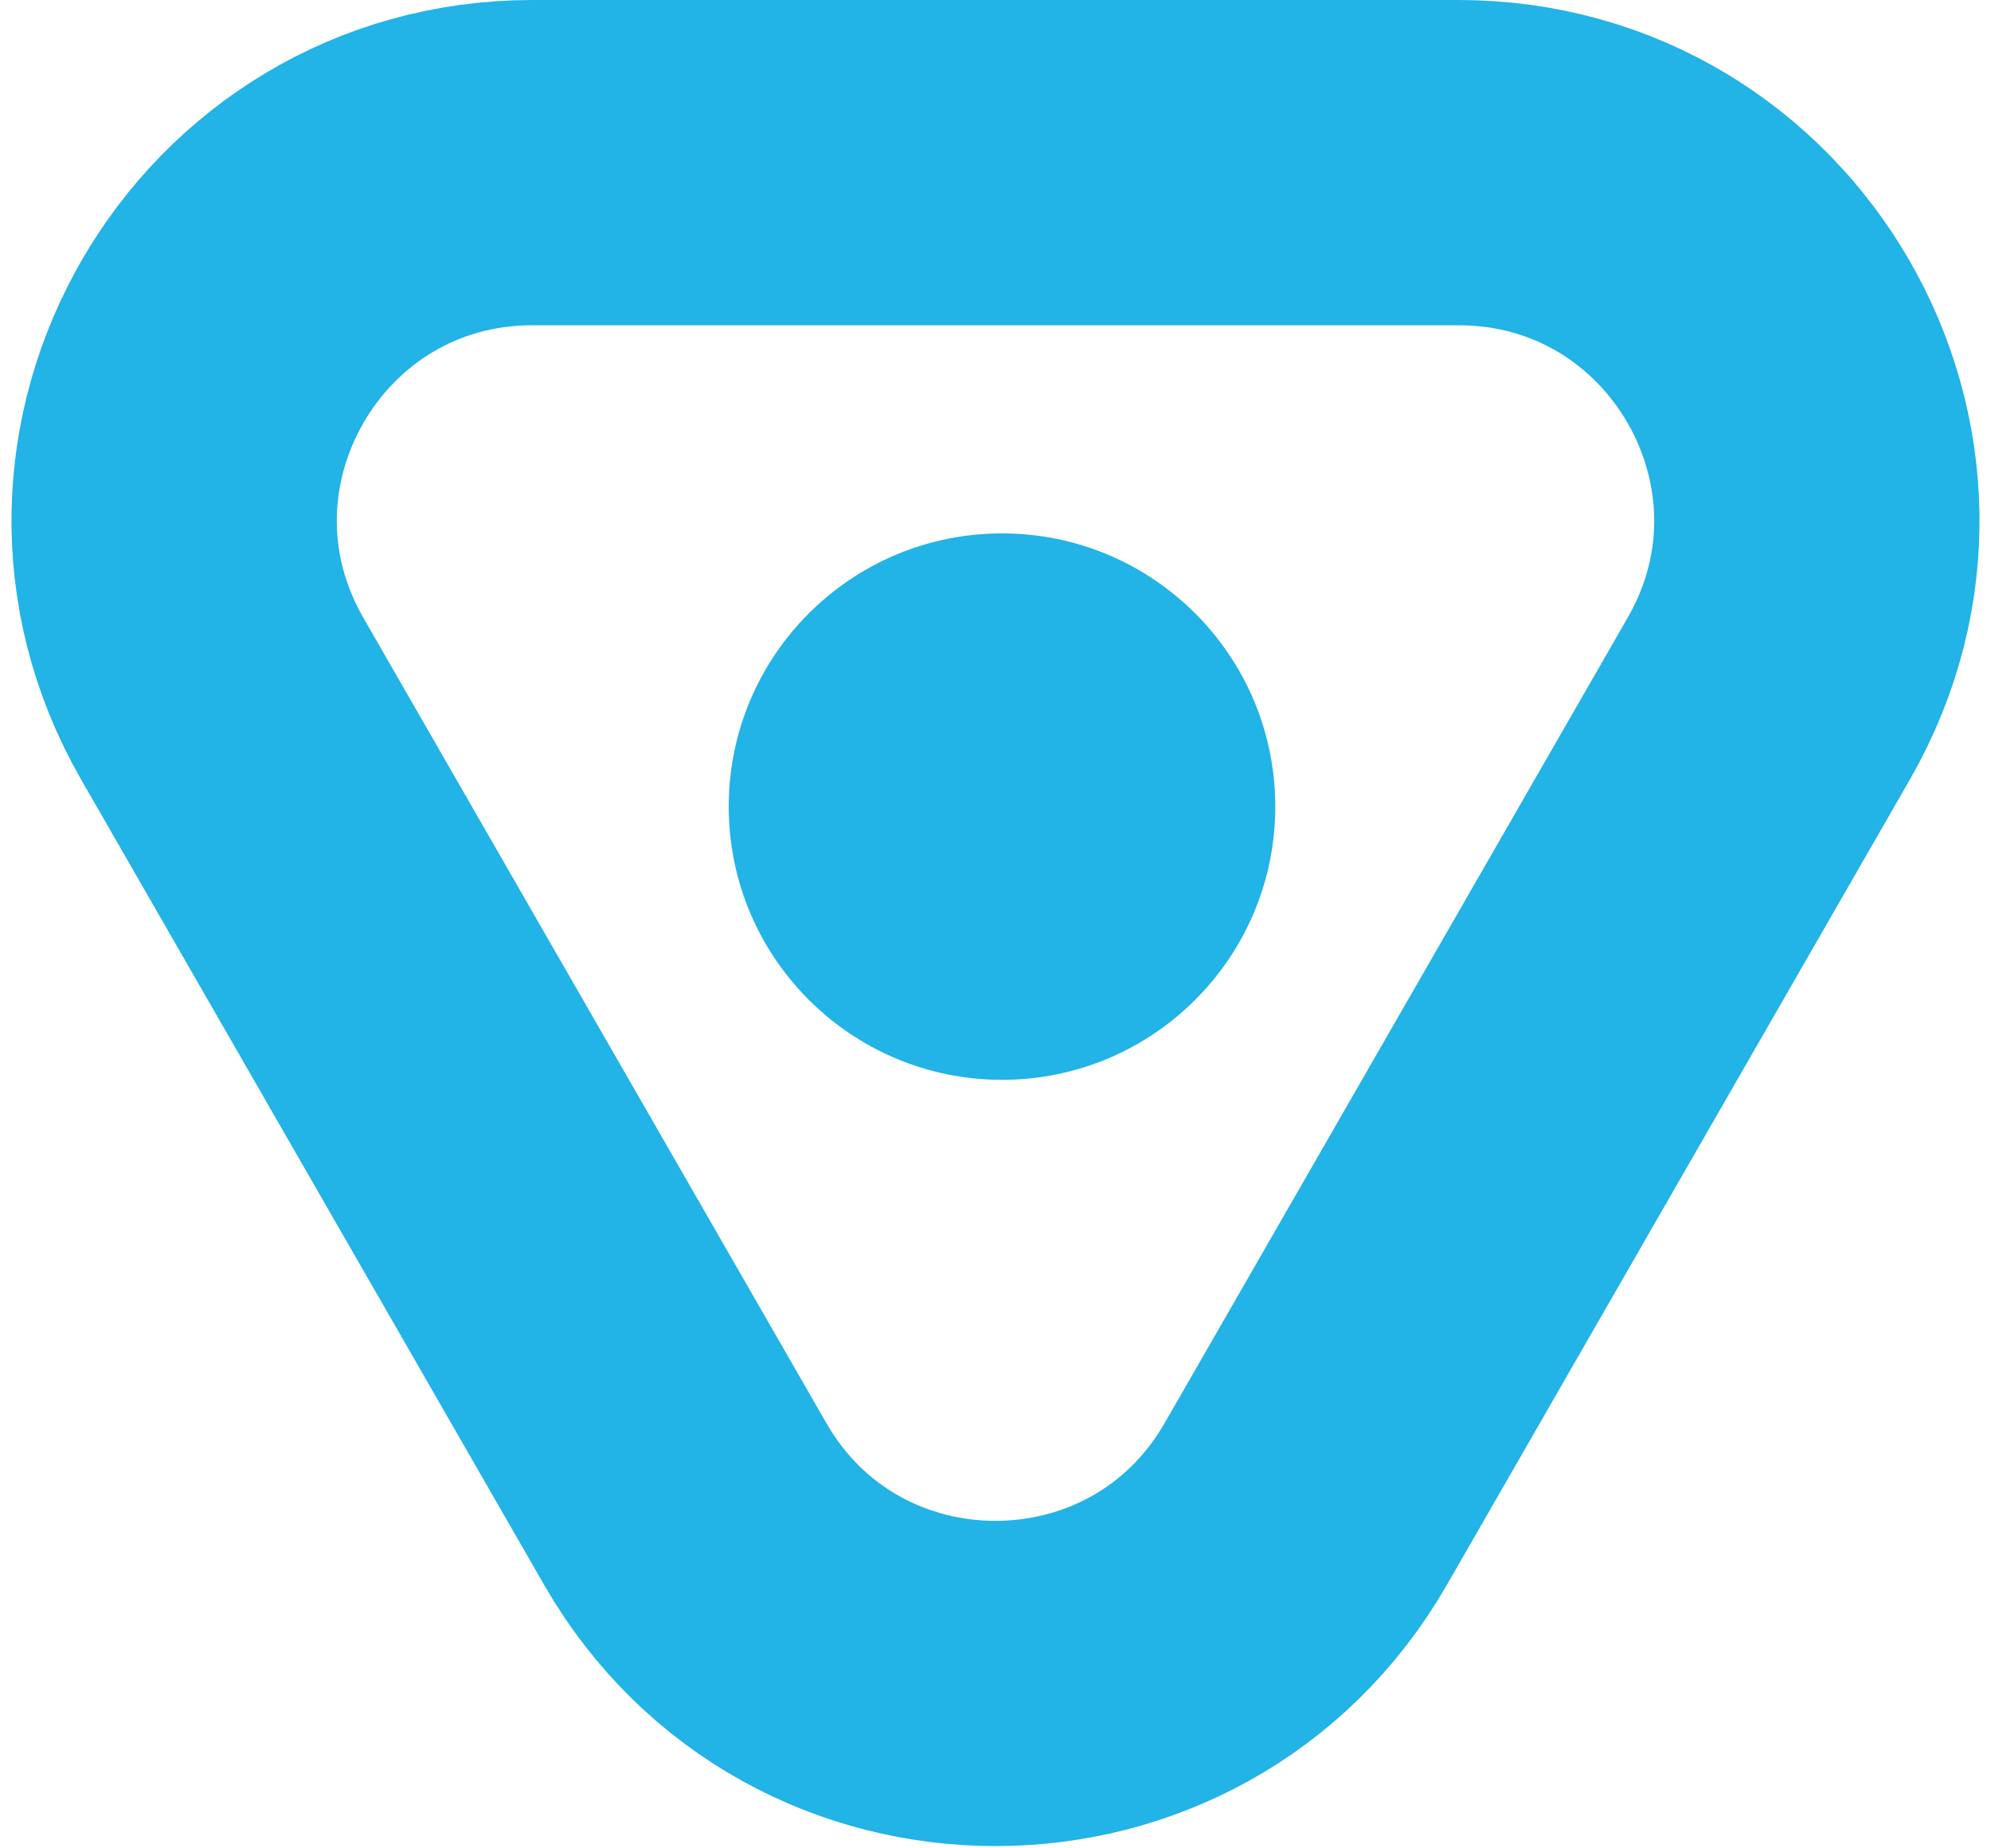
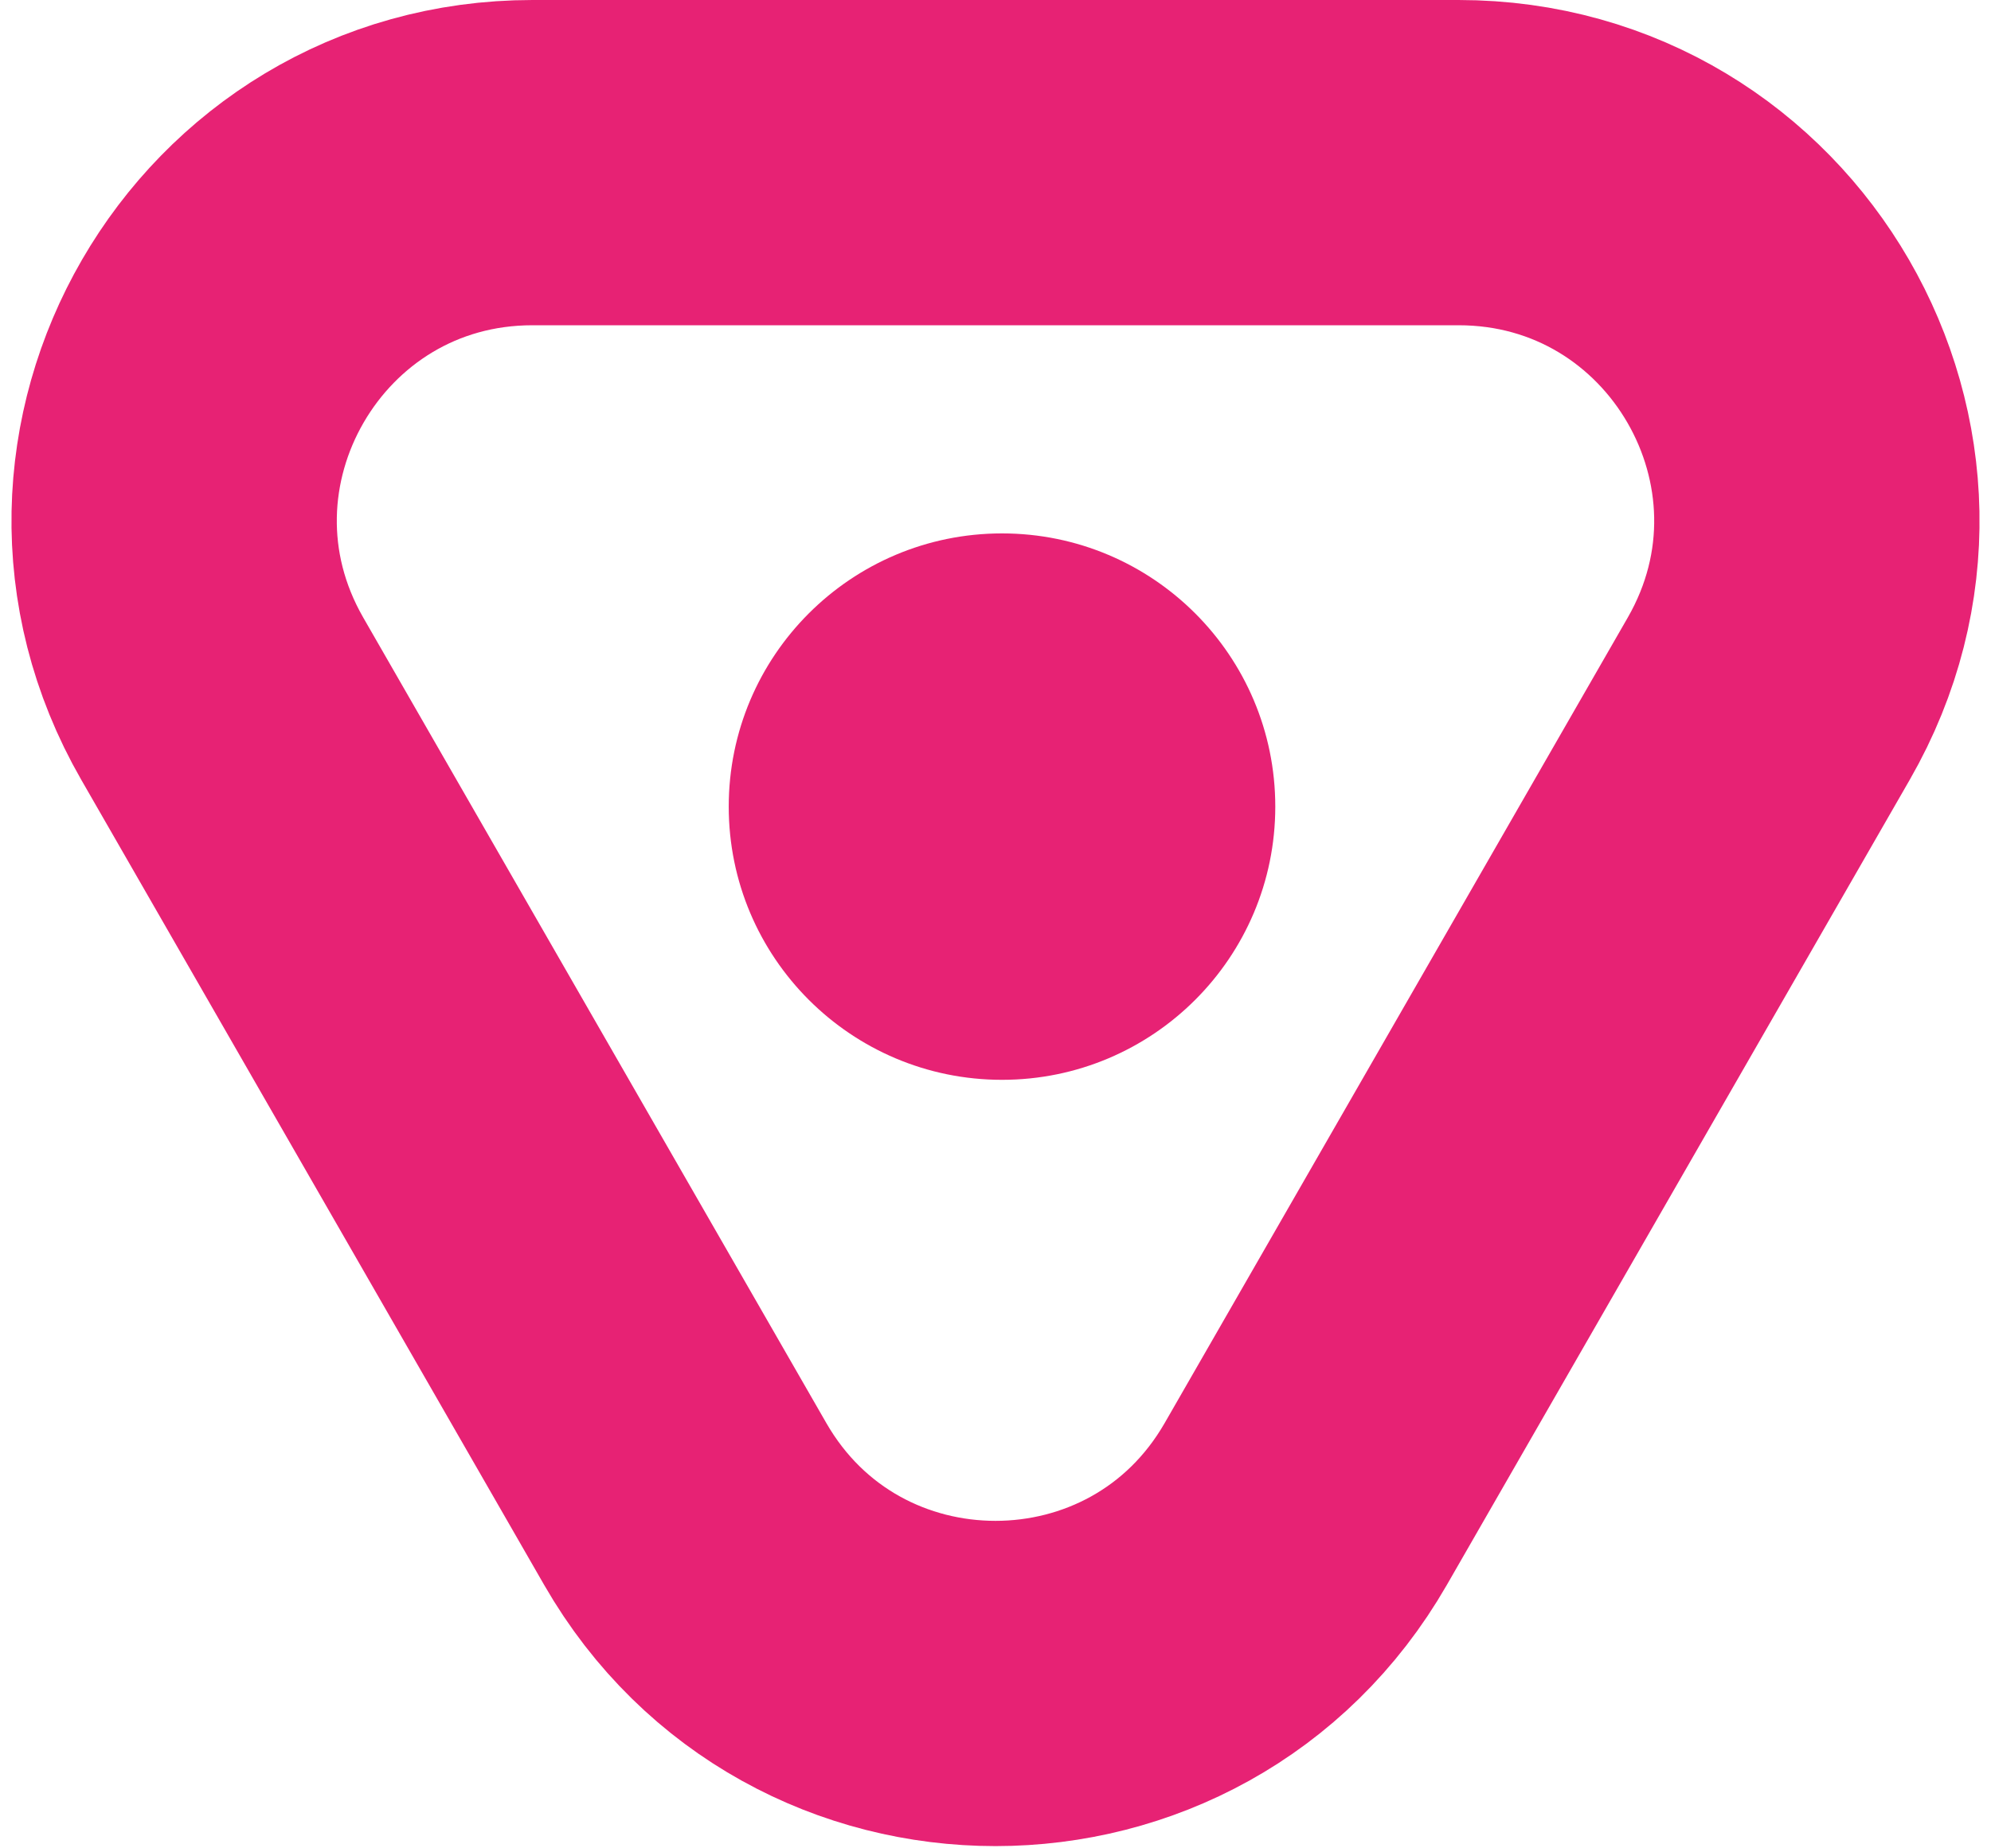
<svg xmlns="http://www.w3.org/2000/svg" width="153" height="142" viewBox="0 0 153 142" fill="none">
-   <path d="M17.08 53.704L52.658 115.603C63.23 133.998 89.769 133.998 100.342 115.603L118.087 84.729L135.92 53.704C146.457 35.37 133.223 12.5 112.077 12.5L76.5 12.5L40.923 12.5C19.777 12.5 6.543 35.37 17.08 53.704Z" stroke="#22B3E7" stroke-width="25" />
-   <circle cx="77" cy="62" r="21" fill="#22B3E7" />
+   <path d="M17.08 53.704L52.658 115.603C63.23 133.998 89.769 133.998 100.342 115.603L118.087 84.729L135.92 53.704C146.457 35.37 133.223 12.5 112.077 12.5L76.5 12.5L40.923 12.5C19.777 12.5 6.543 35.37 17.08 53.704Z" stroke="#e72274" stroke-width="25" />
+   <circle cx="77" cy="62" r="21" fill="#e72274" />
</svg>
